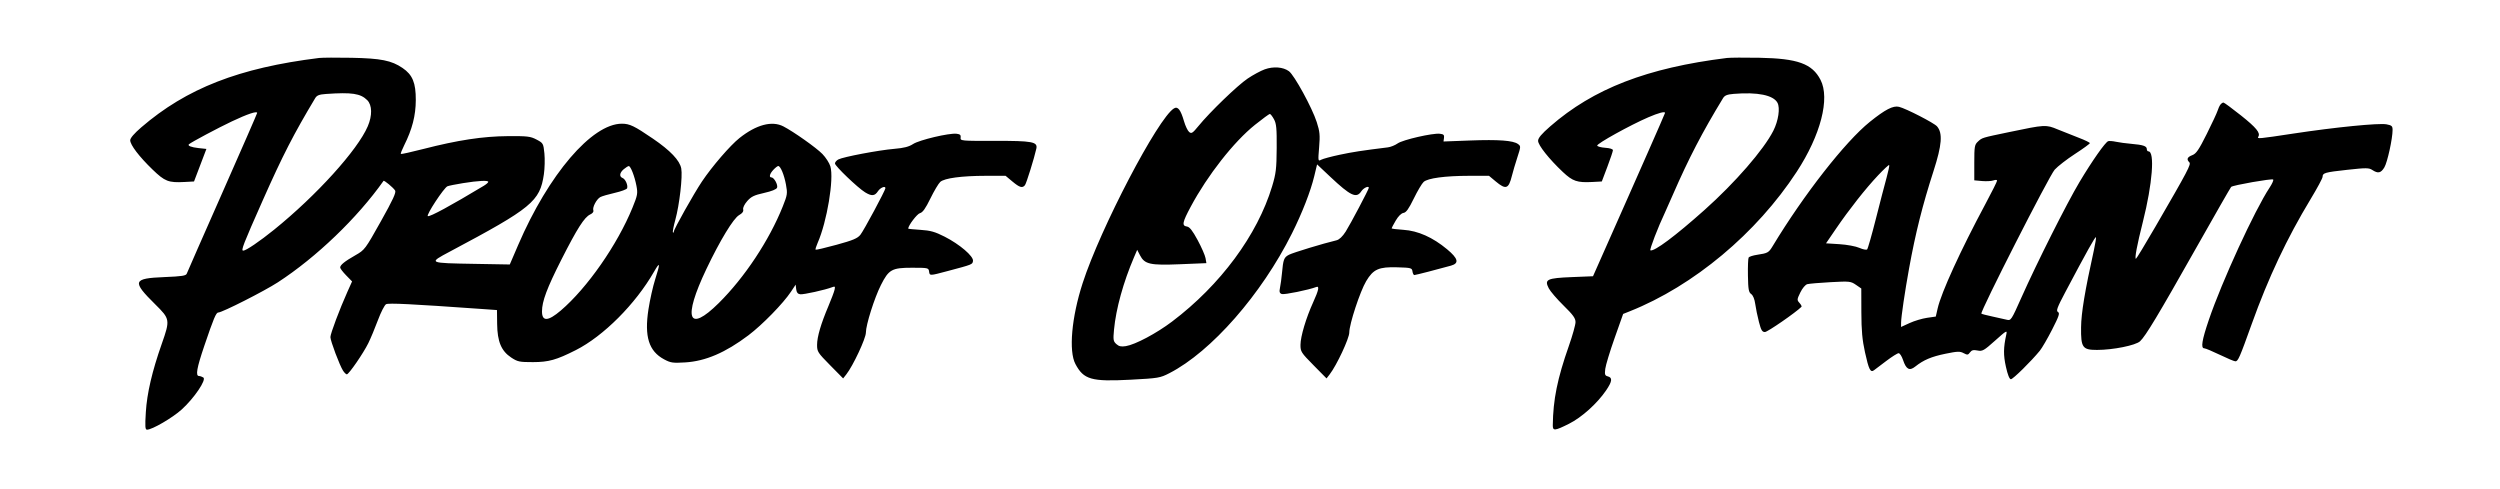
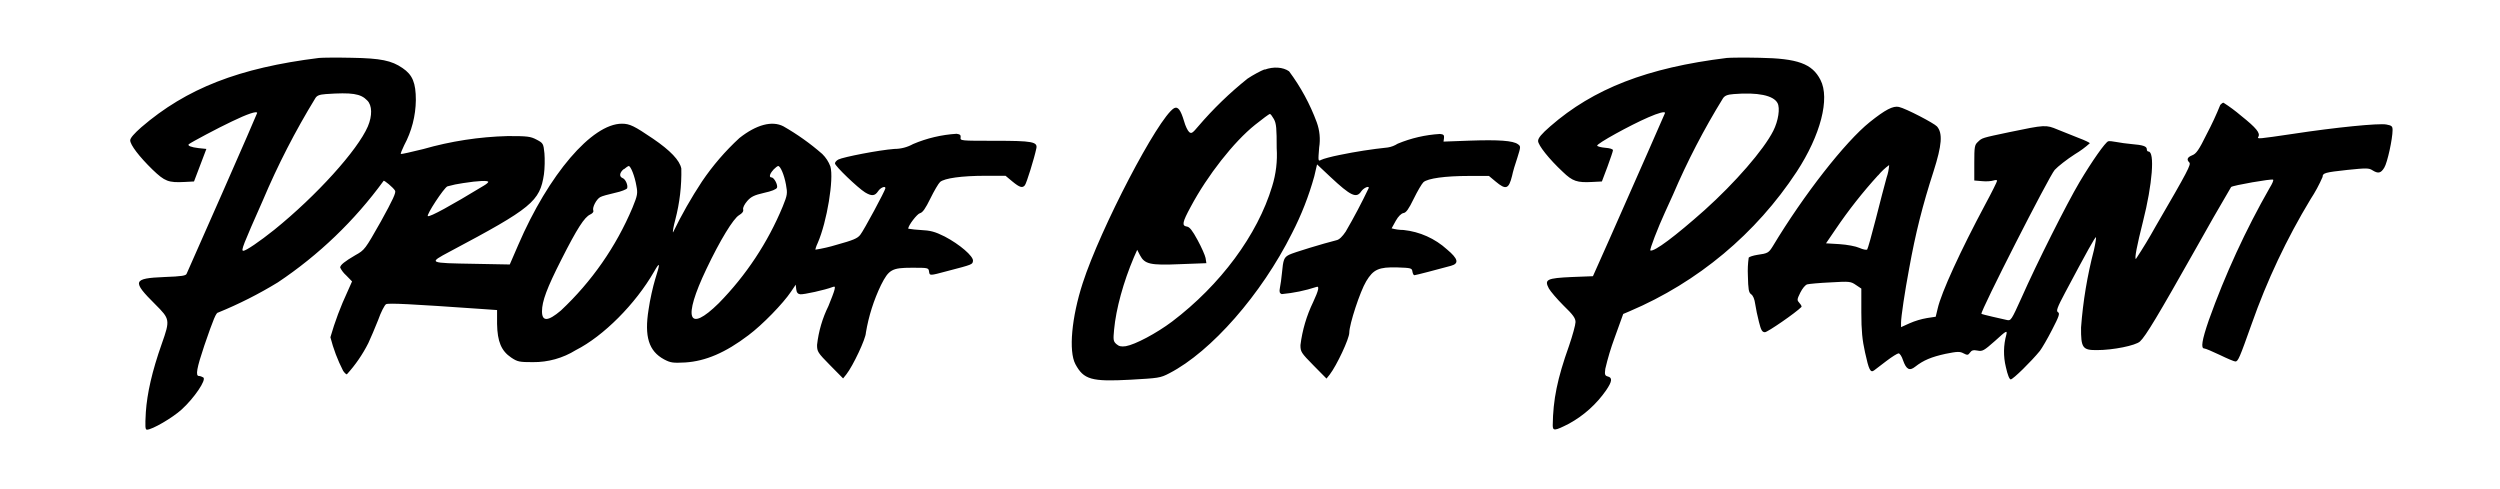
- <svg xmlns="http://www.w3.org/2000/svg" width="1536" height="300" viewBox="0 0 1536 300" version="1.1">
-   <path d="M 196 35.622 C 146.848 41.707, 114.647 54.274, 86.807 78.235 C 82.478 81.961, 80 84.847, 80 86.163 C 80 89.019, 85.500 96.235, 93.727 104.171 C 101.308 111.485, 103.491 112.334, 113.354 111.811 L 119.208 111.500 123.011 101.500 L 126.815 91.500 121.969 90.978 C 117.495 90.496, 115.070 89.529, 116.083 88.630 C 117.520 87.356, 134.096 78.526, 142.482 74.568 C 152.103 70.028, 158 68.057, 158 69.384 C 158 69.732, 148.401 91.726, 136.668 118.259 C 124.936 144.791, 115.076 167.221, 114.756 168.103 C 114.278 169.424, 111.857 169.800, 100.986 170.240 C 81.529 171.030, 80.957 172.742, 95.387 187 C 104.493 195.998, 104.574 196.487, 99.393 211.233 C 93.437 228.184, 90.314 241.578, 89.597 253.250 C 89.053 262.102, 89.184 264, 90.334 264 C 93.471 264, 105.969 256.720, 111.637 251.591 C 119.298 244.658, 127.007 233.250, 124.922 231.931 C 124.140 231.436, 122.938 231.024, 122.250 231.015 C 120.037 230.988, 120.899 226.117, 125.539 212.439 C 131.283 195.506, 132.757 192, 134.136 192 C 136.495 192, 162.385 178.875, 170.725 173.452 C 194.415 158.046, 219.579 133.889, 235.642 111.133 C 236.015 110.604, 241.570 115.218, 242.754 117.040 C 243.519 118.217, 241.447 122.700, 233.974 136.040 C 224.347 153.224, 224.100 153.553, 218.346 156.827 C 211.789 160.558, 209 162.807, 209 164.363 C 209 164.942, 210.646 167.101, 212.657 169.161 L 216.315 172.907 213.487 179.203 C 208.718 189.821, 203 205.033, 203 207.103 C 203 209.430, 208.683 224.528, 210.771 227.750 C 211.574 228.987, 212.617 230, 213.089 230 C 214.321 230, 223.209 217.099, 226.303 210.820 C 227.745 207.894, 230.404 201.527, 232.212 196.670 C 234.021 191.814, 236.264 187.423, 237.198 186.913 C 238.729 186.077, 252.517 186.760, 295.420 189.798 L 305.340 190.500 305.442 199 C 305.572 209.882, 307.979 215.636, 314.092 219.677 C 317.993 222.256, 319.145 222.499, 327.431 222.487 C 337.081 222.474, 341.843 221.141, 353.753 215.121 C 370.750 206.529, 390.439 186.811, 401.801 167 C 405.620 160.341, 405.789 161.448, 402.519 171.712 C 401.154 175.995, 399.305 184.253, 398.409 190.062 C 395.829 206.793, 398.621 215.732, 408 220.767 C 412.045 222.938, 413.359 223.130, 421 222.665 C 433.462 221.907, 445.688 216.664, 459.813 206.020 C 468.373 199.570, 481.206 186.424, 485.983 179.212 L 488.855 174.876 489.178 177.688 C 489.405 179.667, 490.132 180.590, 491.633 180.804 C 493.623 181.088, 507.143 178.087, 511.398 176.417 C 513.014 175.783, 513.214 176.031, 512.743 178.086 C 512.439 179.414, 510.760 183.875, 509.012 188 C 504.351 198.998, 502.027 206.927, 502.013 211.883 C 502.001 216.026, 502.438 216.710, 510.012 224.383 L 518.024 232.500 519.990 230 C 524.111 224.760, 532 207.916, 532 204.358 C 532 199.605, 537.241 183.033, 541.258 175.086 C 546.075 165.557, 547.978 164.500, 560.320 164.500 C 570.116 164.500, 570.512 164.585, 570.820 166.750 C 571.214 169.527, 570.975 169.532, 582.237 166.537 C 597.604 162.451, 597.480 162.500, 597.803 160.307 C 598.223 157.459, 589.595 150.083, 580.363 145.398 C 574.449 142.396, 571.677 141.615, 565.544 141.221 C 561.395 140.955, 558 140.617, 558 140.471 C 558 138.583, 563.472 131.374, 565.220 130.958 C 566.885 130.562, 568.614 128.137, 571.633 121.958 C 573.907 117.306, 576.630 112.723, 577.686 111.774 C 580.259 109.459, 590.801 108.044, 605.655 108.020 L 617.811 108 622 111.500 C 626.482 115.244, 628.173 115.736, 629.743 113.750 C 630.616 112.646, 635.452 97.120, 636.724 91.339 C 637.652 87.119, 634.337 86.496, 611.221 86.548 C 590.339 86.595, 589.948 86.558, 590.221 84.548 C 590.437 82.961, 589.865 82.427, 587.682 82.177 C 583.125 81.655, 564.829 85.982, 561 88.488 C 558.443 90.162, 555.345 90.958, 549.500 91.446 C 539.976 92.239, 517.983 96.404, 515.064 97.966 C 513.929 98.573, 513 99.685, 513 100.436 C 513 101.994, 526.969 115.370, 531.500 118.151 C 535.543 120.632, 537.459 120.475, 539.408 117.500 C 540.860 115.284, 544 113.993, 544 115.613 C 544 116.894, 530.724 141.628, 528.636 144.238 C 526.855 146.462, 524.107 147.616, 513.972 150.394 C 507.113 152.274, 501.317 153.634, 501.094 153.416 C 500.870 153.199, 501.436 151.328, 502.351 149.260 C 508.086 136.295, 512.483 109.885, 510.182 102.221 C 509.568 100.174, 507.363 96.749, 505.282 94.609 C 501.556 90.775, 487.546 80.868, 481.300 77.649 C 474.294 74.039, 464.681 76.591, 454.341 84.804 C 448.642 89.332, 437.524 102.210, 431.295 111.500 C 426.324 118.913, 414 140.848, 414 142.281 C 414 142.860, 413.757 143.091, 413.461 142.794 C 413.165 142.498, 413.826 138.995, 414.930 135.010 C 417.450 125.917, 419.476 108.351, 418.565 103.496 C 417.639 98.561, 411.884 92.504, 401.178 85.197 C 389.703 77.365, 386.867 76, 382.070 76 C 363.663 76, 337.032 107.149, 318.375 150.500 L 313.211 162.500 291.966 162.126 C 262.794 161.613, 262.992 161.711, 276.513 154.519 C 326.795 127.774, 331.731 123.714, 334.157 107.101 C 334.687 103.470, 334.832 97.678, 334.479 94.229 C 333.852 88.113, 333.732 87.902, 329.668 85.753 C 325.935 83.780, 324.093 83.559, 312 83.642 C 296.695 83.747, 281.278 86.092, 260.078 91.541 C 252.696 93.438, 246.479 94.812, 246.261 94.594 C 246.044 94.377, 246.958 92.017, 248.294 89.349 C 253.268 79.416, 255.427 71.032, 255.464 61.500 C 255.506 50.868, 253.485 45.968, 247.326 41.769 C 240.554 37.154, 234.029 35.849, 216 35.504 C 206.925 35.331, 197.925 35.384, 196 35.622 M 1061 35.622 C 1012.064 41.680, 979.023 54.465, 952.487 77.608 C 947.099 82.308, 945 84.805, 945 86.517 C 945 89.201, 951.806 97.770, 960.221 105.679 C 966.280 111.375, 969.032 112.307, 978.326 111.811 L 984.151 111.500 987.555 102.500 C 989.428 97.550, 990.969 92.962, 990.980 92.305 C 990.992 91.588, 989.130 90.988, 986.328 90.805 C 983.759 90.637, 981.503 90.034, 981.316 89.464 C 980.937 88.308, 1001.578 76.869, 1012.668 72.089 C 1019.063 69.333, 1023 68.297, 1023 69.372 C 1023 69.576, 1018.250 80.489, 1012.444 93.622 C 1006.638 106.755, 1001.293 118.850, 1000.566 120.500 C 999.840 122.150, 994.632 133.900, 988.994 146.612 L 978.743 169.723 965.769 170.249 C 950.402 170.872, 948.752 171.671, 951.552 177.126 C 952.504 178.982, 956.595 183.746, 960.642 187.714 C 966.516 193.472, 968 195.526, 968 197.898 C 968 199.532, 966.167 206.087, 963.928 212.466 C 956.832 232.671, 954.226 245.520, 954.034 261.250 C 953.989 264.867, 955.216 264.758, 963.992 260.367 C 971.813 256.455, 981.324 247.892, 986.816 239.820 C 990.531 234.359, 990.823 232.028, 987.886 231.260 C 986.054 230.781, 985.840 230.161, 986.278 226.604 C 986.555 224.347, 989.140 215.835, 992.022 207.690 L 997.260 192.880 1001.380 191.238 C 1040.598 175.607, 1079.276 143.276, 1103.920 105.524 C 1118.620 83.006, 1124.444 60.494, 1118.528 49.054 C 1113.399 39.137, 1104.511 35.925, 1081 35.492 C 1071.925 35.325, 1062.925 35.384, 1061 35.622 M 777.031 42.609 C 774.572 43.497, 769.847 46.052, 766.531 48.286 C 760.266 52.507, 743.357 68.830, 736.299 77.471 C 732.739 81.829, 732.037 82.276, 730.609 81.090 C 729.713 80.347, 728.298 77.393, 727.464 74.525 C 725.399 67.421, 723.656 65.175, 721.309 66.591 C 711.493 72.512, 676.074 140.272, 665.164 174 C 658.379 194.976, 656.529 215.727, 660.738 223.655 C 665.814 233.217, 670.524 234.562, 694.500 233.298 C 711.747 232.389, 712.751 232.220, 718.500 229.265 C 744.232 216.039, 775.038 180.898, 793.787 143.385 C 800.062 130.829, 805.246 117.520, 807.474 108.248 L 809.216 100.996 817.358 108.661 C 829.857 120.427, 833.410 122.076, 836.408 117.500 C 837.754 115.445, 841 113.953, 841 115.388 C 841 116.293, 829.593 137.900, 826.814 142.258 C 824.866 145.315, 822.836 147.240, 821.140 147.642 C 813.045 149.558, 794.557 155.178, 792.003 156.499 C 788.852 158.128, 788.420 159.262, 787.625 168 C 787.349 171.025, 786.816 174.956, 786.440 176.735 C 785.897 179.303, 786.120 180.109, 787.522 180.647 C 788.971 181.203, 804.124 178.113, 808.750 176.318 C 810.765 175.536, 810.212 178.259, 806.860 185.612 C 802.446 195.297, 799.033 206.726, 799.015 211.883 C 799.001 216.027, 799.436 216.708, 807.012 224.383 L 815.024 232.500 816.959 230 C 821.257 224.447, 829 207.906, 829 204.278 C 829 199.169, 835.620 179.050, 839.377 172.744 C 843.759 165.386, 847.110 163.894, 858.500 164.233 C 866.978 164.484, 867.519 164.631, 867.820 166.750 C 867.995 167.988, 868.509 169, 868.960 169 C 869.691 169, 883.530 165.443, 891.500 163.207 C 896.642 161.764, 895.943 158.858, 889.081 153.147 C 880.274 145.818, 871.199 141.777, 862.260 141.203 C 858.267 140.947, 855 140.539, 855 140.297 C 855 140.054, 856.151 137.891, 857.559 135.490 C 859.130 132.808, 860.960 131.003, 862.300 130.812 C 863.935 130.578, 865.524 128.364, 868.625 122 C 870.903 117.325, 873.630 112.723, 874.686 111.774 C 877.259 109.459, 887.801 108.044, 902.655 108.020 L 914.811 108 919 111.500 C 925.223 116.699, 926.910 116.104, 928.921 108 C 929.536 105.525, 931.042 100.427, 932.269 96.671 C 934.435 90.040, 934.446 89.803, 932.638 88.479 C 929.682 86.315, 920.749 85.660, 903.193 86.319 L 886.886 86.932 887.193 84.716 C 887.440 82.934, 886.944 82.436, 884.659 82.175 C 880.225 81.667, 861.816 85.890, 858.693 88.130 C 857.149 89.238, 854.449 90.323, 852.693 90.541 C 836.394 92.567, 831.256 93.355, 823.128 95.076 C 817.973 96.168, 812.853 97.543, 811.751 98.133 C 809.793 99.181, 809.763 99.006, 810.470 90.515 C 811.093 83.035, 810.890 80.878, 809.010 75.032 C 806.166 66.186, 795.228 46.170, 791.913 43.745 C 788.344 41.135, 782.372 40.679, 777.031 42.609 M 200.239 57.738 C 196.119 58.026, 194.691 58.582, 193.659 60.303 C 180.443 82.343, 173.676 95.526, 161.479 123 C 149.369 150.278, 147.924 154, 149.445 154 C 151.143 154, 159.542 148.297, 168.434 141.107 C 194.496 120.031, 219.693 92.213, 225.957 77.600 C 228.803 70.962, 228.672 64.581, 225.628 61.537 C 221.508 57.417, 216.199 56.622, 200.239 57.738 M 1065.239 57.676 C 1061.169 58.008, 1059.674 58.603, 1058.639 60.303 C 1045.893 81.234, 1037.570 97.244, 1027.865 119.500 C 1025.706 124.450, 1023.512 129.400, 1022.988 130.500 C 1018.760 139.381, 1013.302 153.560, 1014.012 153.815 C 1016.378 154.664, 1029.305 145.015, 1047.263 128.995 C 1066.048 112.239, 1083.646 91.983, 1089.539 80.335 C 1092.646 74.195, 1093.804 66.372, 1092.084 63.156 C 1089.570 58.460, 1079.873 56.480, 1065.239 57.676 M 1364.245 64.250 C 1363.695 64.938, 1362.905 66.625, 1362.489 68 C 1362.074 69.375, 1359.065 75.837, 1355.804 82.361 C 1350.952 92.065, 1349.340 94.423, 1346.937 95.330 C 1343.840 96.499, 1343.270 97.870, 1345.113 99.713 C 1346.330 100.930, 1344.461 104.482, 1324.302 139.250 C 1318.004 150.113, 1312.608 159, 1312.312 159 C 1311.391 159, 1312.985 150.524, 1316.596 136.227 C 1322.472 112.959, 1324.028 93, 1319.965 93 C 1319.434 93, 1319 92.373, 1319 91.607 C 1319 89.756, 1316.777 88.998, 1309.529 88.376 C 1306.213 88.091, 1301.925 87.514, 1300 87.094 C 1298.075 86.673, 1295.949 86.514, 1295.276 86.739 C 1293.489 87.338, 1285.418 98.833, 1277.625 111.880 C 1269.876 124.853, 1251.393 161.610, 1241.959 182.807 C 1235.831 196.576, 1235.495 197.090, 1233.046 196.464 C 1231.646 196.106, 1227.643 195.211, 1224.150 194.474 C 1220.658 193.737, 1217.602 192.935, 1217.359 192.692 C 1216.399 191.733, 1259.070 107.929, 1262.387 104.257 C 1264.276 102.166, 1269.911 97.802, 1274.910 94.558 C 1279.910 91.314, 1284 88.339, 1284 87.946 C 1284 87.553, 1280.963 86.077, 1277.250 84.666 C 1273.537 83.255, 1267.670 80.928, 1264.211 79.495 C 1256.989 76.503, 1256.585 76.525, 1234.500 81.136 C 1217.365 84.713, 1217.842 84.567, 1215.176 87.050 C 1213.199 88.892, 1213 90.072, 1213 99.938 L 1213 110.799 1217.750 111.225 C 1220.362 111.459, 1223.513 111.290, 1224.750 110.850 C 1226.078 110.378, 1227 110.443, 1227 111.010 C 1227 111.539, 1223.801 117.940, 1219.890 125.236 C 1204.562 153.835, 1192.723 179.712, 1190.490 189.497 L 1189.350 194.494 1183.968 195.269 C 1181.007 195.695, 1176.204 197.134, 1173.293 198.466 L 1168 200.889 1168.032 198.195 C 1168.074 194.600, 1170.344 179.217, 1172.962 164.790 C 1176.878 143.206, 1181.187 126.052, 1187.969 105.051 C 1193.126 89.083, 1193.695 81.788, 1190.109 77.638 C 1188.306 75.551, 1171.006 66.656, 1166.748 65.627 C 1163.148 64.756, 1158.266 67.272, 1148.829 74.865 C 1133.692 87.042, 1108.217 119.614, 1089.165 151.151 C 1086.691 155.247, 1086.141 155.556, 1079.616 156.535 C 1077.063 156.918, 1074.701 157.674, 1074.366 158.217 C 1074.031 158.759, 1073.835 163.743, 1073.931 169.294 C 1074.078 177.817, 1074.389 179.584, 1075.935 180.667 C 1077.059 181.454, 1078.015 183.792, 1078.412 186.724 C 1078.768 189.351, 1079.787 194.313, 1080.678 197.750 C 1082.018 202.923, 1082.659 203.999, 1084.398 203.996 C 1085.974 203.993, 1103.325 192.008, 1106.833 188.501 C 1107.101 188.232, 1106.553 187.164, 1105.615 186.127 C 1104.002 184.344, 1104.029 183.994, 1106.118 179.695 C 1107.385 177.085, 1109.216 174.910, 1110.413 174.589 C 1111.561 174.281, 1117.998 173.730, 1124.718 173.364 C 1136.354 172.730, 1137.095 172.807, 1140.256 174.973 L 1143.576 177.248 1143.620 191.874 C 1143.653 203.099, 1144.173 208.819, 1145.855 216.473 C 1148.183 227.067, 1149.198 229.091, 1151.373 227.478 C 1152.098 226.940, 1155.510 224.363, 1158.955 221.750 C 1162.401 219.138, 1165.808 217, 1166.527 217 C 1167.245 217, 1168.460 218.880, 1169.226 221.179 C 1171.150 226.949, 1173.175 228.044, 1176.714 225.226 C 1181.809 221.170, 1186.624 219.126, 1195.277 217.345 C 1202.694 215.818, 1204.197 215.767, 1206.436 216.966 C 1208.741 218.200, 1209.169 218.151, 1210.362 216.520 C 1211.396 215.106, 1212.447 214.839, 1214.985 215.347 C 1217.998 215.950, 1218.891 215.447, 1225.796 209.268 C 1232.878 202.929, 1233.284 202.708, 1232.668 205.516 C 1230.879 213.662, 1230.828 218.131, 1232.442 225.386 C 1233.536 230.302, 1234.618 233, 1235.495 233 C 1236.781 233, 1247.972 221.976, 1253.259 215.500 C 1254.606 213.850, 1258.004 208.006, 1260.809 202.514 C 1265.061 194.190, 1265.660 192.389, 1264.410 191.690 C 1263.168 190.994, 1263.923 188.939, 1268.825 179.675 C 1282.083 154.619, 1287.483 144.949, 1287.757 145.771 C 1287.916 146.247, 1287.357 149.756, 1286.516 153.568 C 1280.928 178.903, 1278.716 192.217, 1278.612 201.137 C 1278.468 213.554, 1279.490 215.001, 1288.405 214.997 C 1298.252 214.992, 1312.133 212.199, 1314.839 209.679 C 1318.279 206.474, 1325.902 193.800, 1349.229 152.500 C 1360.724 132.150, 1370.437 115.200, 1370.814 114.832 C 1371.891 113.785, 1395.908 109.575, 1396.639 110.306 C 1396.999 110.665, 1396.023 112.878, 1394.472 115.222 C 1385.234 129.181, 1365.064 173.078, 1357.094 196.567 C 1352.844 209.093, 1352.059 214, 1354.303 214 C 1355.019 214, 1359.328 215.800, 1363.877 218 C 1368.427 220.200, 1372.718 222, 1373.414 222 C 1375.068 222, 1376.025 219.815, 1383.487 199 C 1393.655 170.640, 1405.080 146.412, 1419.641 122.330 C 1423.689 115.637, 1427 109.476, 1427 108.639 C 1427 106.239, 1428.398 105.843, 1442.206 104.329 C 1453.825 103.056, 1455.456 103.069, 1457.568 104.452 C 1461.057 106.739, 1462.810 106.361, 1464.935 102.866 C 1466.796 99.806, 1470.006 85.190, 1470.002 79.795 C 1470 77.463, 1469.484 76.993, 1466.250 76.383 C 1461.580 75.501, 1434.704 78.169, 1409.093 82.055 C 1387.435 85.342, 1386.626 85.414, 1387.506 83.991 C 1388.930 81.686, 1386.294 78.453, 1376.862 70.938 C 1371.381 66.572, 1366.525 63, 1366.071 63 C 1365.617 63, 1364.795 63.563, 1364.245 64.250 M 771.069 76.685 C 758.091 87.069, 741.927 107.665, 731.581 127 C 726.420 136.647, 726.022 138.722, 729.247 139.180 C 730.900 139.415, 732.640 141.619, 735.820 147.500 C 738.198 151.900, 740.384 156.890, 740.677 158.589 L 741.210 161.679 725.083 162.343 C 706.557 163.107, 703.279 162.375, 700.412 156.830 L 698.691 153.502 696.762 158.001 C 690.190 173.325, 685.666 189.681, 684.453 202.500 C 683.858 208.795, 684.001 209.691, 685.873 211.385 C 687.465 212.826, 688.842 213.127, 691.727 212.665 C 697.497 211.740, 710.539 204.810, 720.098 197.589 C 749.812 175.144, 772.559 144.403, 781.582 114.500 C 783.965 106.605, 784.310 103.720, 784.399 91 C 784.484 78.868, 784.210 75.969, 782.724 73.250 C 781.748 71.463, 780.606 70, 780.186 70 C 779.767 70, 775.664 73.008, 771.069 76.685 M 1153.873 107.751 C 1146.172 115.915, 1136.200 128.568, 1127.957 140.637 L 1121.903 149.500 1130.201 150.027 C 1134.810 150.319, 1140.246 151.330, 1142.427 152.300 C 1144.587 153.260, 1146.722 153.678, 1147.171 153.229 C 1147.620 152.780, 1150.033 144.332, 1152.532 134.456 C 1155.032 124.580, 1157.995 113.197, 1159.116 109.161 C 1160.237 105.124, 1160.959 101.626, 1160.721 101.387 C 1160.482 101.148, 1157.401 104.012, 1153.873 107.751 M 383.250 103.944 C 380.650 106.113, 380.327 108.528, 382.524 109.371 C 384.265 110.039, 385.959 113.916, 385.285 115.689 C 385.036 116.343, 381.652 117.601, 377.763 118.486 C 373.875 119.370, 369.867 120.536, 368.857 121.076 C 366.538 122.318, 363.844 127.430, 364.546 129.259 C 364.862 130.082, 364.084 131.096, 362.630 131.759 C 359.078 133.377, 354.657 140.305, 344.905 159.535 C 336.043 177.011, 333 185.142, 333 191.345 C 333 197.653, 336.724 197.472, 344.563 190.780 C 360.795 176.925, 379.338 150.319, 388.607 127.583 C 391.711 119.970, 391.917 118.834, 391.035 114.187 C 389.918 108.297, 387.460 101.985, 386.301 102.033 C 385.860 102.052, 384.488 102.911, 383.250 103.944 M 475.174 104.314 C 472.894 106.741, 472.317 109, 473.977 109 C 475.578 109, 478.094 113.592, 477.434 115.311 C 477.045 116.325, 474.142 117.499, 469.431 118.548 C 463.366 119.897, 461.510 120.794, 459.098 123.541 C 457.370 125.509, 456.346 127.634, 456.613 128.695 C 456.922 129.922, 456.125 131.029, 454.125 132.151 C 450.626 134.114, 442.413 147.647, 433.980 165.344 C 419.440 195.855, 422.741 204.892, 441.602 186.214 C 457.497 170.475, 472.638 147.624, 480.926 126.865 C 483.786 119.702, 483.908 118.869, 482.894 113.385 C 481.778 107.348, 479.549 102, 478.149 102 C 477.709 102, 476.370 103.042, 475.174 104.314 M 284.500 112.515 C 280.100 113.222, 275.791 114.088, 274.924 114.440 C 272.753 115.322, 261.569 132.356, 262.876 132.792 C 264.254 133.251, 276.768 126.464, 297.244 114.150 C 298.753 113.242, 299.990 112.162, 299.994 111.750 C 300.003 110.701, 293.915 111.002, 284.500 112.515" stroke="none" fill="#000000" fill-rule="evenodd" />
+ <svg xmlns="http://www.w3.org/2000/svg" version="1.1" viewBox="0 0 1536 300">
+   <path d="M196 35.6c-49.2 6.1-81.4 18.7-109.2 42.6-4.3 3.8-6.8 6.6-6.8 8 0 2.8 5.5 10 13.7 18 7.6 7.3 9.8 8.1 19.7 7.6l5.8-.3 3.8-10 3.8-10-4.8-.5c-4.5-.5-7-1.5-6-2.4 1.5-1.2 18-10 26.5-14C152 70 158 68 158 69.4c0 .3-9.6 22.3-21.3 48.9l-22 49.8c-.4 1.3-2.8 1.7-13.7 2.1-19.5.8-20 2.5-5.6 16.8 9 9 9.2 9.5 4 24.2-6 17-9 30.4-9.8 42-.5 9-.4 10.8.7 10.8 3.2 0 15.7-7.3 21.3-12.4 7.7-7 15.4-18.3 13.3-19.7-.8-.5-2-.9-2.7-.9-2.2 0-1.3-4.9 3.3-18.6 5.8-16.9 7.3-20.4 8.6-20.4a255 255 0 0 0 36.6-18.5 257 257 0 0 0 65-62.4c.3-.5 5.9 4.1 7 6 .8 1.1-1.3 5.6-8.7 19-9.7 17.1-9.9 17.5-15.7 20.7-6.5 3.8-9.3 6-9.3 7.6a16 16 0 0 0 3.7 4.8l3.6 3.7-2.8 6.3a191.6 191.6 0 0 0-10.5 28 99 99 0 0 0 7.8 20.6c.8 1.2 1.8 2.2 2.3 2.2a86 86 0 0 0 13.2-19.2c1.4-3 4.1-9.3 6-14.1 1.7-4.9 4-9.3 4.9-9.8 1.5-.8 15.3-.1 58.2 2.9l10 .7v8.5c.2 10.9 2.6 16.6 8.7 20.7 3.9 2.6 5 2.8 13.3 2.8a49 49 0 0 0 26.4-7.4c17-8.6 36.6-28.3 48-48.1 3.8-6.7 4-5.6.7 4.7-1.3 4.3-3.2 12.6-4 18.4-2.7 16.7.1 25.6 9.5 30.7 4 2.1 5.4 2.3 13 1.9 12.5-.8 24.7-6 38.8-16.7 8.6-6.4 21.4-19.6 26.2-26.8l2.9-4.3.3 2.8c.2 2 1 2.9 2.4 3.1 2 .3 15.5-2.7 19.8-4.4 1.6-.6 1.8-.4 1.3 1.7-.3 1.3-2 5.8-3.7 9.9a72 72 0 0 0-7 23.9c0 4.1.4 4.8 8 12.5l8 8.1 2-2.5c4.1-5.2 12-22 12-25.6a109 109 0 0 1 9.3-29.3c4.8-9.5 6.7-10.6 19-10.6 9.8 0 10.2 0 10.5 2.3.4 2.7.2 2.7 11.4-.3 15.4-4 15.3-4 15.6-6.2.4-2.8-8.2-10.2-17.4-15-6-3-8.7-3.7-14.9-4a67 67 0 0 1-7.5-.8c0-2 5.5-9.1 7.2-9.5 1.7-.4 3.4-2.9 6.4-9 2.3-4.7 5-9.3 6-10.2 2.7-2.3 13.2-3.8 28-3.8h12.2l4.2 3.5c4.5 3.7 6.2 4.2 7.7 2.3 1-1.2 5.8-16.7 7-22.5 1-4.2-2.4-4.8-25.5-4.8-20.9 0-21.3 0-21-2 .2-1.5-.3-2-2.5-2.3a81 81 0 0 0-26.7 6.3 23.6 23.6 0 0 1-11.5 3c-9.5.7-31.5 5-34.4 6.5-1.2.6-2.1 1.7-2.1 2.4 0 1.6 14 15 18.5 17.8 4 2.4 6 2.3 8-.7 1.4-2.2 4.5-3.5 4.5-1.9 0 1.3-13.3 26-15.4 28.6-1.7 2.3-4.5 3.4-14.6 6.2a93.8 93.8 0 0 1-13 3c-.1-.2.4-2 1.4-4.1 5.7-13 10-39.4 7.8-47a21 21 0 0 0-5-7.7 147 147 0 0 0-23.9-17c-7-3.6-16.6-1-27 7.2a152.4 152.4 0 0 0-23 26.7 276 276 0 0 0-17.8 31.3c-.3-.3.3-3.8 1.4-7.8a114 114 0 0 0 3.7-31.5c-1-5-6.7-11-17.4-18.3-11.5-7.8-14.3-9.2-19.1-9.2-18.4 0-45 31.1-63.7 74.5l-5.2 12-21.2-.4c-29.2-.5-29-.4-15.5-7.6 50.3-26.7 55.2-30.8 57.7-47.4.5-3.6.6-9.4.3-12.9-.6-6-.8-6.3-4.8-8.4-3.8-2-5.6-2.2-17.7-2.2a208 208 0 0 0-52 8c-7.3 1.8-13.5 3.2-13.7 3-.3-.2.7-2.6 2-5.3a60 60 0 0 0 7.2-27.8c0-10.6-2-15.5-8.2-19.7-6.7-4.6-13.3-6-31.3-6.3-9-.2-18-.1-20 .1m865 0c-49 6-82 18.9-108.5 42-5.4 4.7-7.5 7.2-7.5 9 0 2.6 6.8 11.2 15.2 19 6 5.8 8.8 6.7 18.1 6.2l5.9-.3 3.4-9c1.8-5 3.4-9.5 3.4-10.2 0-.7-1.9-1.3-4.7-1.5-2.5-.2-4.8-.8-5-1.3-.4-1.2 20.3-12.6 31.4-17.4 6.4-2.8 10.3-3.8 10.3-2.7l-10.6 24.2a64162.4 64162.4 0 0 0-23.4 53l-10.3 23.1-13 .5c-15.3.7-17 1.5-14.1 7 1 1.8 5 6.5 9 10.5 6 5.8 7.4 7.8 7.4 10.2 0 1.6-1.8 8.2-4 14.6-7.2 20.2-9.8 33-10 48.8 0 3.6 1.2 3.5 10-1a67 67 0 0 0 22.8-20.5c3.7-5.4 4-7.8 1-8.5-1.7-.5-2-1.1-1.5-4.7a157 157 0 0 1 5.7-19l5.3-14.7 4-1.7a231 231 0 0 0 102.6-85.7c14.7-22.5 20.5-45 14.6-56.4-5.1-10-14-13.2-37.5-13.6-9-.2-18-.1-20 .1m-284 7c-2.4.9-7.2 3.5-10.5 5.7a223.4 223.4 0 0 0-30.2 29.2c-3.6 4.3-4.3 4.8-5.7 3.6-.9-.8-2.3-3.7-3.1-6.6-2.1-7-3.8-9.3-6.2-8-9.8 6-45.2 73.8-56.1 107.5-6.8 21-8.7 41.7-4.5 49.7 5.1 9.5 9.8 10.9 33.8 9.6 17.2-1 18.3-1 24-4 25.7-13.3 56.5-48.4 75.3-86a182.8 182.8 0 0 0 13.7-35l1.7-7.3 8.2 7.7c12.5 11.7 16 13.4 19 8.8 1.4-2 4.6-3.5 4.6-2.1a362 362 0 0 1-14.2 26.9c-2 3-4 5-5.7 5.3-8 2-26.5 7.6-29 8.9-3.2 1.6-3.7 2.8-4.5 11.5-.3 3-.8 7-1.2 8.7-.5 2.6-.3 3.4 1.1 4a97 97 0 0 0 21.3-4.4c2-.8 1.4 2-2 9.3A84.5 84.5 0 0 0 799 212c0 4.1.4 4.8 8 12.5l8 8.1 2-2.5c4.3-5.6 12-22 12-25.7 0-5.1 6.6-25.3 10.4-31.6 4.4-7.3 7.7-8.8 19.1-8.5 8.5.3 9 .4 9.3 2.6.2 1.2.7 2.2 1.2 2.2.7 0 14.5-3.6 22.5-5.8 5.1-1.4 4.4-4.3-2.4-10a47.1 47.1 0 0 0-26.8-12 28 28 0 0 1-7.3-1l2.6-4.7c1.5-2.7 3.4-4.5 4.7-4.7 1.6-.2 3.2-2.4 6.3-8.8 2.3-4.7 5-9.3 6-10.2 2.7-2.3 13.2-3.8 28-3.8h12.2l4.2 3.5c6.2 5.2 8 4.6 10-3.5.5-2.5 2-7.6 3.3-11.3 2.1-6.7 2.1-6.9.3-8.2-3-2.2-11.9-2.8-29.4-2.2l-16.3.6.3-2.2c.2-1.8-.3-2.3-2.5-2.5a80.1 80.1 0 0 0-26 6 15.6 15.6 0 0 1-6 2.3 303 303 0 0 0-29.6 4.6c-5.1 1-10.2 2.4-11.3 3-2 1-2 1-1.3-7.6a31 31 0 0 0-1.5-15.5 125 125 0 0 0-17-31.3c-3.7-2.6-9.6-3-15-1m-576.8 15c-4 .3-5.5.9-6.5 2.6a474 474 0 0 0-32.2 62.7c-12.1 27.3-13.6 31-12 31 1.6 0 10-5.7 19-12.9 26-21 51.2-48.9 57.5-63.5 2.8-6.6 2.7-13-.4-16-4-4.2-9.4-5-25.4-3.9m865 0c-4 .3-5.5 1-6.6 2.6a449 449 0 0 0-30.7 59.2l-5 11c-4.1 8.9-9.6 23-8.9 23.3 2.4.9 15.3-8.8 33.3-24.8 18.7-16.8 36.3-37 42.2-48.7 3.1-6.1 4.3-14 2.6-17.1-2.5-4.7-12.2-6.7-26.9-5.5m299 6.5a189.6 189.6 0 0 1-8.4 18.1c-4.8 9.8-6.5 12.1-8.9 13-3 1.2-3.6 2.6-1.8 4.4 1.2 1.2-.6 4.8-20.8 39.5a294.4 294.4 0 0 1-12 19.8c-1 0 .7-8.5 4.3-22.8 5.9-23.2 7.4-43.2 3.4-43.2-.6 0-1-.6-1-1.4 0-1.8-2.2-2.6-9.5-3.2a105 105 0 0 1-9.5-1.3c-2-.4-4-.6-4.7-.4-1.8.6-9.9 12.1-17.7 25.2-7.7 13-26.2 49.7-35.6 71-6.2 13.7-6.5 14.2-9 13.6l-8.8-2c-3.5-.8-6.6-1.6-6.8-1.8-1-1 41.7-84.8 45-88.4 1.9-2.1 7.5-6.5 12.5-9.7a58 58 0 0 0 9.1-6.7c0-.3-3-1.8-6.8-3.2l-13-5.2c-7.2-3-7.6-3-29.7 1.6-17.1 3.6-16.7 3.5-19.3 6-2 1.8-2.2 3-2.2 12.8v10.9l4.8.4c2.6.3 5.7 0 7-.4 1.3-.4 2.2-.4 2.2.2 0 .5-3.2 7-7.1 14.2-15.3 28.6-27.2 54.5-29.4 64.3l-1.2 5-5.3.8a47 47 0 0 0-10.7 3.2l-5.3 2.4v-2.7c0-3.6 2.3-19 5-33.4 3.9-21.6 8.2-38.7 15-59.7 5.1-16 5.7-23.3 2.1-27.5-1.8-2-19-11-23.4-12-3.6-.8-8.4 1.7-17.9 9.3-15.1 12.1-40.6 44.7-59.6 76.3-2.5 4-3 4.4-9.6 5.3-2.5.4-4.9 1.2-5.2 1.7a58 58 0 0 0-.5 11c.2 8.6.5 10.4 2 11.5 1.2.8 2.1 3 2.5 6 .4 2.7 1.4 7.6 2.3 11 1.3 5.2 2 6.3 3.7 6.3 1.6 0 19-12 22.4-15.5.3-.3-.2-1.3-1.2-2.4-1.6-1.8-1.6-2.1.5-6.4 1.3-2.6 3.1-4.8 4.3-5.1 1.2-.3 7.6-.9 14.3-1.2 11.7-.7 12.4-.6 15.6 1.6l3.3 2.2V192c0 11.2.6 17 2.3 24.6 2.3 10.6 3.3 12.6 5.5 11l7.6-5.8c3.4-2.6 6.8-4.7 7.5-4.7.7 0 2 1.9 2.7 4.2 2 5.7 4 6.8 7.5 4 5.1-4 10-6 18.6-7.9 7.4-1.5 8.9-1.5 11.1-.3 2.3 1.2 2.8 1.2 4-.5 1-1.4 2-1.7 4.6-1.2 3 .6 3.9.1 10.8-6 7-6.4 7.5-6.6 6.9-3.8a39.4 39.4 0 0 0-.3 19.9c1.1 5 2.2 7.6 3 7.6 1.4 0 12.6-11 17.9-17.5 1.3-1.7 4.7-7.5 7.5-13 4.3-8.3 4.9-10.1 3.6-10.8-1.2-.7-.5-2.8 4.4-12 13.3-25 18.7-34.8 19-34 .1.5-.4 4-1.3 7.9a265.5 265.5 0 0 0-7.9 47.5c-.1 12.5.9 14 9.8 13.9 9.9 0 23.7-2.8 26.4-5.3 3.5-3.2 11.1-15.9 34.4-57.2a1839 1839 0 0 1 21.6-37.7c1-1 25.1-5.2 25.8-4.5.4.4-.6 2.6-2.1 5a512.6 512.6 0 0 0-37.4 81.3c-4.3 12.5-5 17.4-2.8 17.4.7 0 5 1.8 9.6 4 4.5 2.2 8.8 4 9.5 4 1.7 0 2.6-2.2 10-23a414 414 0 0 1 36.2-76.7 90 90 0 0 0 7.4-13.7c0-2.4 1.4-2.8 15.2-4.3 11.6-1.2 13.3-1.2 15.4.2 3.5 2.2 5.2 1.9 7.3-1.6 1.9-3 5.1-17.7 5.1-23.1 0-2.3-.5-2.8-3.8-3.4-4.6-.9-31.5 1.8-57.1 5.7-21.7 3.2-22.5 3.3-21.6 1.9 1.4-2.3-1.2-5.5-10.6-13a96 96 0 0 0-10.8-8c-.5 0-1.3.6-1.9 1.3M771.1 76.7c-13 10.4-29.2 31-39.5 50.3-5.2 9.6-5.6 11.7-2.4 12.2 1.7.2 3.4 2.4 6.6 8.3 2.4 4.4 4.6 9.4 4.9 11l.5 3.2-16.1.6c-18.5.8-21.8 0-24.7-5.5l-1.7-3.3-2 4.5c-6.5 15.3-11 31.7-12.2 44.5-.6 6.3-.5 7.2 1.4 8.9 1.6 1.4 3 1.7 5.8 1.3 5.8-1 18.8-7.9 28.4-15.1 29.7-22.5 52.5-53.2 61.5-83.1a64.7 64.7 0 0 0 2.8-23.5c0-12.1-.2-15-1.7-17.8-1-1.7-2-3.2-2.5-3.2-.4 0-4.5 3-9.1 6.7m382.8 31a292.7 292.7 0 0 0-26 33l-6 8.8 8.3.5c4.6.3 10 1.3 12.2 2.3 2.2 1 4.3 1.4 4.8 1 .4-.5 2.8-9 5.3-18.8 2.5-10 5.5-21.3 6.6-25.3a30 30 0 0 0 1.6-7.8 36 36 0 0 0-6.8 6.4m-770.7-3.9c-2.6 2.2-2.9 4.6-.7 5.5 1.8.6 3.5 4.5 2.8 6.3-.3.6-3.6 2-7.5 2.8-4 .9-8 2-9 2.6-2.3 1.2-5 6.3-4.3 8.2.4.8-.4 1.8-1.9 2.5-3.5 1.6-8 8.5-17.7 27.7C336 177 333 185.1 333 191.3c0 6.4 3.7 6.2 11.6-.5a185.1 185.1 0 0 0 44-63.2c3.1-7.6 3.3-8.8 2.4-13.4-1-6-3.5-12.2-4.7-12.2-.4 0-1.8 1-3 2m91.9.3c-2.3 2.4-2.9 4.7-1.2 4.7 1.6 0 4 4.6 3.4 6.3-.4 1-3.3 2.2-8 3.2-6 1.4-7.9 2.3-10.3 5-1.7 2-2.8 4.1-2.5 5.2.3 1.2-.5 2.3-2.5 3.5-3.5 2-11.7 15.4-20.1 33.1-14.6 30.6-11.3 39.6 7.6 21a187 187 0 0 0 39.3-59.4c2.9-7.2 3-8 2-13.5-1.1-6-3.4-11.4-4.8-11.4-.4 0-1.7 1-3 2.3m-190.6 8.2a71 71 0 0 0-9.6 2c-2.1.8-13.3 17.9-12 18.3 1.4.5 13.9-6.3 34.3-18.7 1.6-.9 2.8-2 2.8-2.3 0-1-6-.8-15.5.7" fill="#000" fill-rule="evenodd" />
</svg>
